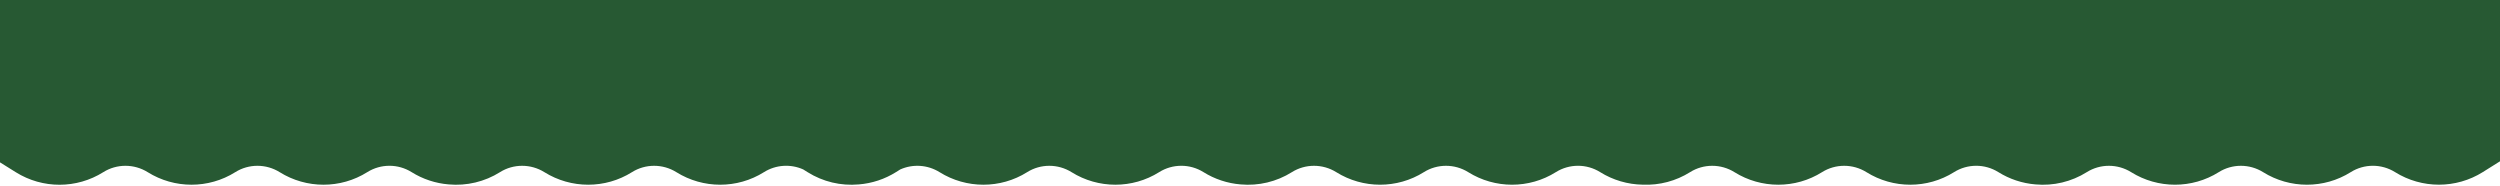
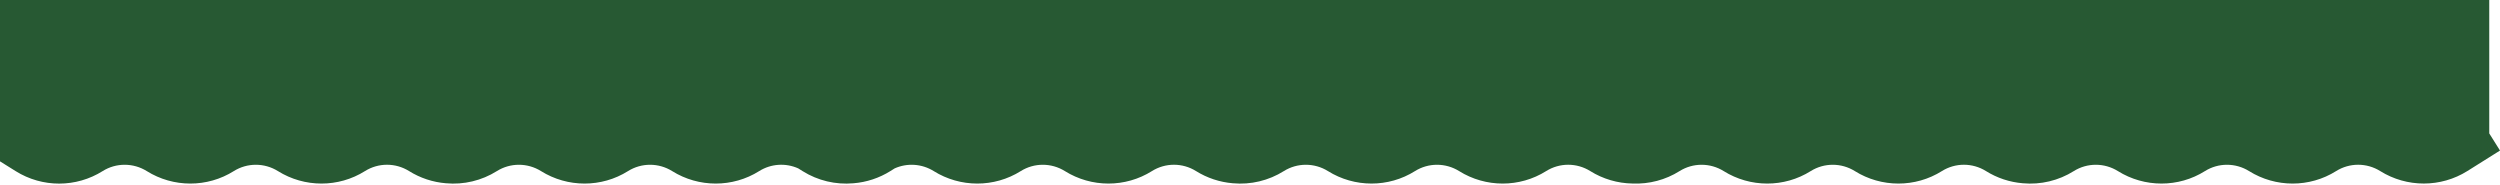
- <svg xmlns="http://www.w3.org/2000/svg" width="1440" height="107" fill="none">
+ <svg xmlns="http://www.w3.org/2000/svg" viewBox="0 0 1449 107" fill="none" preserveAspectRatio="none">
  <path d="M1442.77 77.323l6.23 9.934-18.87 11.847c-15.46 9.702-35.12 9.685-50.57.04-7.82-4.878-17.76-4.872-25.53.008-15.43 9.682-35.06 9.624-50.46.017-7.83-4.887-17.8-4.887-25.56-.017-15.42 9.682-35.06 9.623-50.46.017-7.83-4.887-17.8-4.888-25.56-.017a47.46 47.46 0 01-29.58 7.066 47.65 47.65 0 01-21.35-7.074c-7.82-4.878-17.75-4.872-25.53.008-15.42 9.682-35.06 9.624-50.45.017-7.83-4.887-17.8-4.888-25.57-.017-15.42 9.682-35.06 9.624-50.451.017-7.83-4.887-17.804-4.888-25.565-.017a47.441 47.441 0 01-27.246 7.221 47.689 47.689 0 01-24.551-7.229c-7.815-4.878-17.751-4.872-25.526.008-15.424 9.682-35.064 9.624-50.456.017-7.83-4.887-17.803-4.887-25.564-.017-15.424 9.682-35.064 9.623-50.456.017-7.83-4.887-17.804-4.888-25.564-.017a47.46 47.46 0 01-29.578 7.066 47.673 47.673 0 01-21.351-7.074c-7.816-4.878-17.751-4.872-25.526.008-15.425 9.682-35.064 9.624-50.456.017-7.83-4.887-17.803-4.888-25.564-.017-15.424 9.682-35.064 9.624-50.456.017-6.878-4.293-15.412-4.816-22.645-1.577l-2.409 1.513a47.503 47.503 0 01-21.511 7.122 47.45 47.45 0 01-29.378-7.01l-2.621-1.636c-7.262-3.24-15.758-2.715-22.586 1.571-15.425 9.682-35.064 9.624-50.456.017-7.83-4.887-17.803-4.888-25.564-.017-15.424 9.682-35.064 9.624-50.456.017-7.83-4.887-17.804-4.888-25.564-.017a47.458 47.458 0 01-29.575 7.066 47.669 47.669 0 01-21.354-7.074c-7.816-4.878-17.751-4.872-25.526.008-15.425 9.682-35.065 9.624-50.456.017-7.83-4.887-17.803-4.888-25.564-.017-15.424 9.682-35.064 9.624-50.456.017-7.83-4.887-17.804-4.888-25.564-.017a47.477 47.477 0 01-50.38.065l-15.59-9.73h-1.679v-1.05L-10 87.273l1.866-2.99V0H1442.77v77.323z" fill="#275933" />
</svg>
